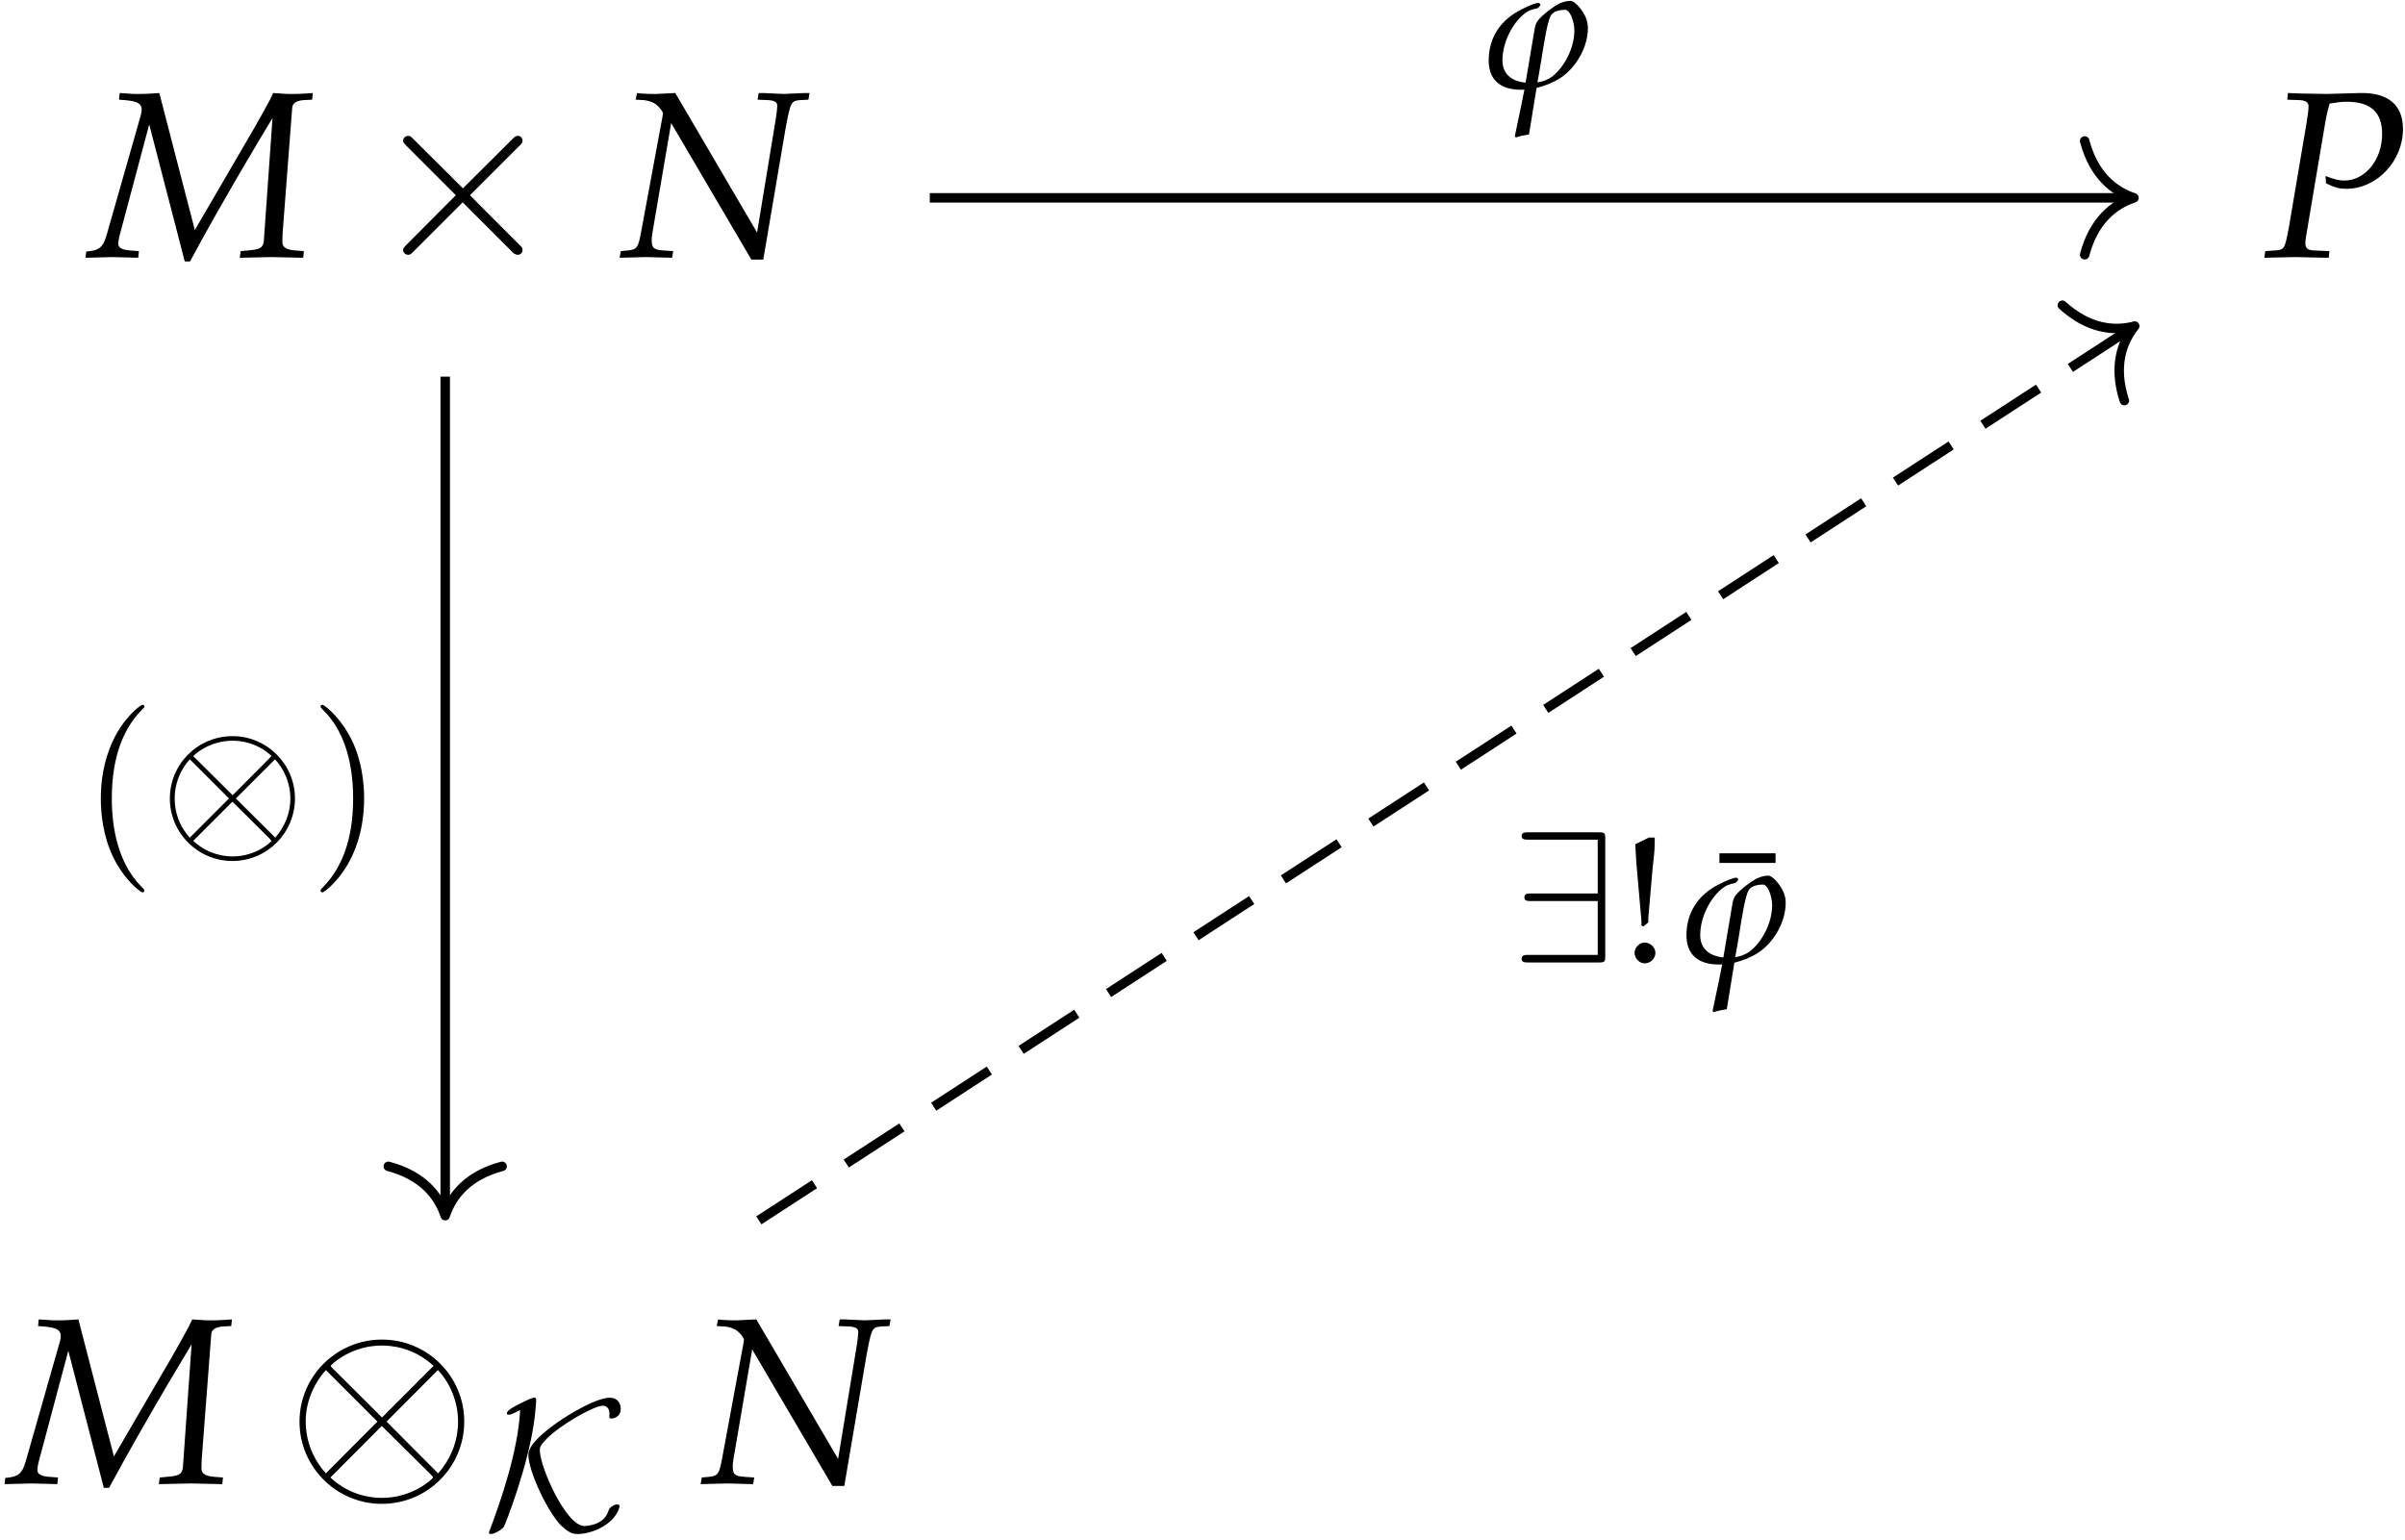
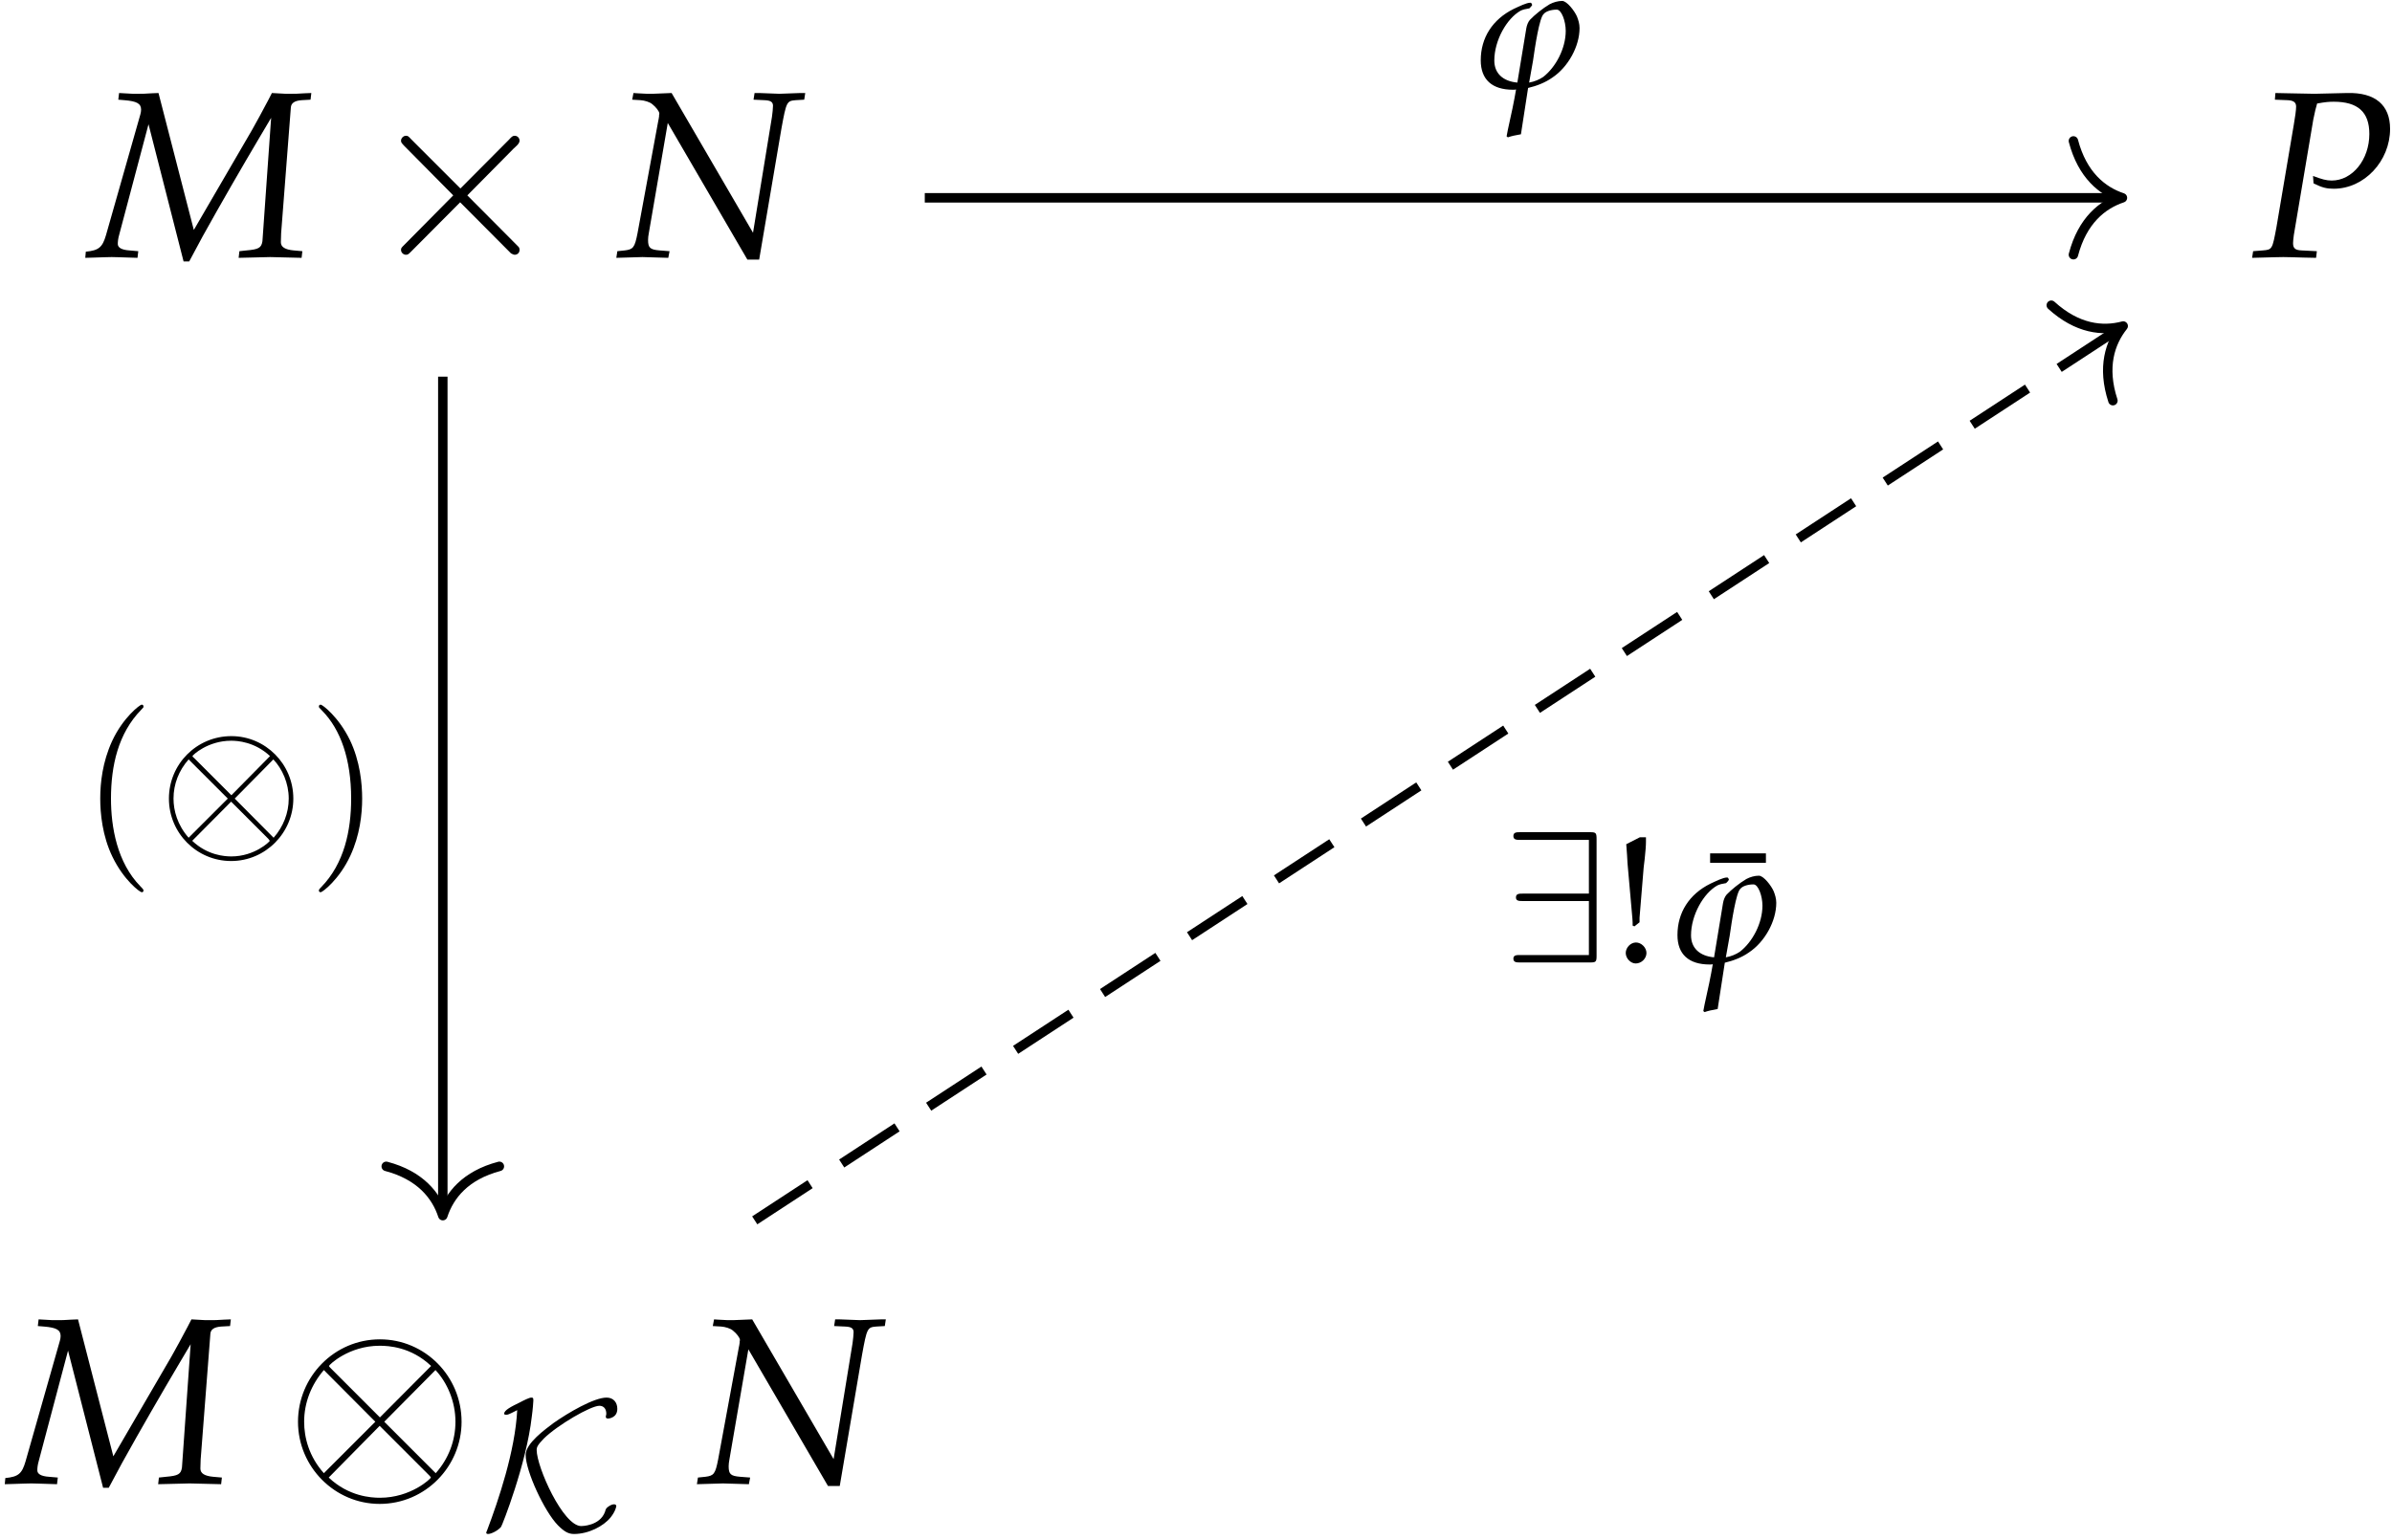
- <svg xmlns="http://www.w3.org/2000/svg" xmlns:xlink="http://www.w3.org/1999/xlink" width="164pt" height="105pt" viewBox="0 0 164 105">
+ <svg xmlns="http://www.w3.org/2000/svg" xmlns:xlink="http://www.w3.org/1999/xlink" width="146pt" height="94pt" viewBox="0 0 146 94">
  <defs>
    <g>
      <g id="glyph-0-0">
-         <path d="M 15.141 -10.734 L 15.188 -11.188 L 14.734 -11.156 C 14.281 -11.125 14.047 -11.125 13.828 -11.125 L 13.438 -11.125 L 12.484 -11.188 L 12.234 -10.672 C 11.797 -9.859 11.484 -9.312 11.109 -8.656 L 7.141 -1.844 L 4.719 -11.188 L 4.266 -11.156 C 3.812 -11.125 3.578 -11.125 3.359 -11.125 L 2.969 -11.125 L 2.016 -11.188 L 1.969 -10.734 L 2.391 -10.703 C 3.234 -10.625 3.516 -10.469 3.516 -10.047 C 3.516 -9.953 3.5 -9.844 3.469 -9.719 L 1.125 -1.5 C 0.875 -0.656 0.625 -0.453 -0.266 -0.375 L -0.312 0.047 L 0.328 0.031 C 0.875 0.016 1.281 0 1.5 0 C 1.734 0 2.156 0.016 2.719 0.031 L 3.281 0.047 L 3.328 -0.406 L 2.719 -0.453 C 2.203 -0.484 1.922 -0.641 1.922 -0.891 C 1.922 -1.047 1.953 -1.266 2.031 -1.547 L 4.031 -9.047 L 6.453 0.297 L 6.812 0.297 L 7.734 -1.391 C 9 -3.672 10.516 -6.281 11.594 -8.078 L 12.438 -9.484 L 11.844 -1.078 C 11.781 -0.625 11.578 -0.516 10.766 -0.453 L 10.266 -0.406 L 10.203 0.047 L 10.969 0.031 C 11.656 0.016 12.141 0 12.375 0 C 12.641 0 13.125 0.016 13.781 0.031 L 14.531 0.047 L 14.578 -0.406 L 13.969 -0.453 C 13.391 -0.5 13.109 -0.672 13.109 -1.016 L 13.125 -1.609 L 13.781 -10.188 C 13.812 -10.5 14.062 -10.656 14.531 -10.703 Z M 15.141 -10.734 " />
+         <path d="M 13.484 -9.609 L 13.531 -10.016 L 13.125 -10 C 12.719 -9.969 12.5 -9.969 12.312 -9.969 L 11.969 -9.969 L 11.125 -10.016 L 10.891 -9.562 C 10.5 -8.828 10.234 -8.328 9.906 -7.75 L 6.359 -1.656 L 4.203 -10.016 L 3.797 -10 C 3.391 -9.969 3.188 -9.969 3 -9.969 L 2.641 -9.969 L 1.797 -10.016 L 1.75 -9.609 L 2.125 -9.578 C 2.875 -9.516 3.141 -9.375 3.141 -9 C 3.141 -8.906 3.125 -8.812 3.094 -8.703 L 1 -1.344 C 0.781 -0.594 0.562 -0.406 -0.234 -0.328 L -0.266 0.047 L 0.281 0.031 C 0.781 0.016 1.141 0 1.344 0 C 1.547 0 1.906 0.016 2.422 0.031 L 2.922 0.047 L 2.969 -0.359 L 2.422 -0.406 C 1.953 -0.438 1.719 -0.578 1.719 -0.797 C 1.719 -0.938 1.734 -1.125 1.812 -1.391 L 3.594 -8.109 L 5.734 0.266 L 6.078 0.266 L 6.891 -1.25 C 8.016 -3.281 9.375 -5.625 10.328 -7.234 L 11.078 -8.5 L 10.547 -0.969 C 10.484 -0.562 10.312 -0.469 9.578 -0.406 L 9.141 -0.359 L 9.094 0.047 L 9.766 0.031 C 10.375 0.016 10.812 0 11.016 0 C 11.25 0 11.688 0.016 12.281 0.031 L 12.938 0.047 L 12.984 -0.359 L 12.453 -0.406 C 11.938 -0.453 11.672 -0.609 11.672 -0.906 L 11.688 -1.453 L 12.281 -9.125 C 12.297 -9.406 12.516 -9.547 12.938 -9.578 Z M 13.484 -9.609 " />
      </g>
      <g id="glyph-0-1">
-         <path d="M 3.828 -11.188 L 2.516 -11.125 L 2.125 -11.125 C 2.078 -11.125 1.844 -11.141 1.469 -11.156 L 1.219 -11.188 L 1.125 -10.734 L 1.703 -10.703 C 1.969 -10.672 2.328 -10.562 2.5 -10.422 C 2.75 -10.234 2.984 -9.922 2.984 -9.797 C 2.984 -9.781 2.984 -9.719 2.969 -9.672 C 2.969 -9.656 2.969 -9.625 2.953 -9.594 C 2.938 -9.469 2.922 -9.359 2.906 -9.312 L 1.484 -1.641 C 1.297 -0.641 1.203 -0.516 0.609 -0.453 L 0.109 -0.406 L 0.031 0.047 L 1.828 0 C 2.016 0 2.031 0 3.609 0.047 L 3.688 -0.406 L 3 -0.453 C 2.359 -0.5 2.219 -0.625 2.219 -1.156 C 2.219 -1.297 2.234 -1.469 2.266 -1.641 L 3.547 -9.141 L 9.016 0.172 L 9.828 0.172 L 11.344 -8.75 C 11.688 -10.578 11.719 -10.641 12.312 -10.703 L 12.906 -10.734 L 12.984 -11.188 L 12.656 -11.188 L 11.219 -11.125 L 9.828 -11.188 L 9.516 -11.188 L 9.438 -10.734 L 10.188 -10.703 C 10.609 -10.672 10.781 -10.562 10.781 -10.312 C 10.781 -10.188 10.734 -9.781 10.703 -9.562 L 9.406 -1.672 Z M 3.828 -11.188 " />
+         <path d="M 3.406 -10.016 L 2.25 -9.969 L 1.906 -9.969 C 1.859 -9.969 1.641 -9.984 1.312 -10 L 1.078 -10.016 L 1 -9.609 L 1.516 -9.578 C 1.75 -9.562 2.078 -9.469 2.234 -9.328 C 2.453 -9.156 2.656 -8.891 2.656 -8.766 C 2.656 -8.75 2.656 -8.703 2.641 -8.672 C 2.641 -8.656 2.641 -8.625 2.641 -8.594 C 2.625 -8.484 2.609 -8.375 2.594 -8.328 L 1.328 -1.469 C 1.156 -0.578 1.062 -0.469 0.547 -0.406 L 0.094 -0.359 L 0.031 0.047 L 1.625 0 C 1.797 0 1.812 0 3.203 0.047 L 3.281 -0.359 L 2.672 -0.406 C 2.094 -0.453 1.969 -0.562 1.969 -1.047 C 1.969 -1.156 1.984 -1.312 2.016 -1.469 L 3.172 -8.188 L 8.031 0.156 L 8.75 0.156 L 10.109 -7.844 C 10.406 -9.484 10.438 -9.531 10.969 -9.578 L 11.5 -9.609 L 11.562 -10.016 L 11.266 -10.016 L 9.984 -9.969 L 8.75 -10.016 L 8.469 -10.016 L 8.406 -9.609 L 9.078 -9.578 C 9.453 -9.562 9.594 -9.469 9.594 -9.234 C 9.594 -9.125 9.562 -8.75 9.531 -8.562 L 8.375 -1.484 Z M 3.406 -10.016 " />
      </g>
      <g id="glyph-0-2">
-         <path d="M 1.703 -10.734 L 2.578 -10.703 C 2.969 -10.672 3.156 -10.547 3.156 -10.266 C 3.156 -10.031 3.078 -9.531 3 -9.031 L 1.812 -2.016 C 1.531 -0.547 1.516 -0.5 0.875 -0.453 L 0.203 -0.406 L 0.141 0.047 L 0.828 0.031 C 1.484 0.016 1.984 0 2.281 0 C 2.547 0 3.016 0.016 3.672 0.031 L 4.531 0.047 L 4.578 -0.406 L 3.516 -0.453 C 3.109 -0.469 2.938 -0.594 2.938 -0.938 C 2.938 -1.078 2.953 -1.203 3 -1.5 L 4.328 -9.375 C 4.328 -9.391 4.391 -9.703 4.469 -10.016 C 4.484 -10.094 4.547 -10.266 4.594 -10.469 C 5.172 -10.562 5.422 -10.594 5.734 -10.594 C 7.391 -10.594 8.172 -9.891 8.172 -8.391 C 8.172 -6.641 7.016 -5.219 5.594 -5.219 C 5.234 -5.219 4.906 -5.297 4.312 -5.531 L 4.344 -5.031 C 4.938 -4.734 5.266 -4.656 5.734 -4.656 C 7.812 -4.656 9.594 -6.547 9.594 -8.734 C 9.594 -10.375 8.578 -11.234 6.656 -11.188 L 4.422 -11.125 L 2.594 -11.156 L 1.75 -11.188 Z M 1.703 -10.734 " />
+         <path d="M 1.516 -9.609 L 2.297 -9.578 C 2.641 -9.562 2.812 -9.453 2.812 -9.188 C 2.812 -8.984 2.75 -8.531 2.672 -8.094 L 1.609 -1.812 C 1.359 -0.484 1.359 -0.453 0.781 -0.406 L 0.188 -0.359 L 0.125 0.047 L 0.734 0.031 C 1.328 0.016 1.766 0 2.031 0 C 2.281 0 2.688 0.016 3.266 0.031 L 4.031 0.047 L 4.078 -0.359 L 3.141 -0.406 C 2.766 -0.422 2.625 -0.531 2.625 -0.844 C 2.625 -0.969 2.641 -1.078 2.672 -1.344 L 3.859 -8.391 C 3.859 -8.406 3.922 -8.703 3.984 -8.969 C 4 -9.047 4.047 -9.188 4.094 -9.375 C 4.609 -9.469 4.828 -9.484 5.109 -9.484 C 6.578 -9.484 7.281 -8.859 7.281 -7.516 C 7.281 -5.953 6.25 -4.672 4.984 -4.672 C 4.656 -4.672 4.375 -4.75 3.844 -4.953 L 3.875 -4.5 C 4.406 -4.234 4.688 -4.172 5.109 -4.172 C 6.969 -4.172 8.547 -5.859 8.547 -7.828 C 8.547 -9.281 7.641 -10.062 5.922 -10.016 L 3.938 -9.969 L 2.312 -10 L 1.547 -10.016 Z M 1.516 -9.609 " />
      </g>
      <g id="glyph-1-0">
-         <path d="M 6.547 -4.688 L 3.188 -8.031 C 2.984 -8.234 2.953 -8.266 2.812 -8.266 C 2.641 -8.266 2.469 -8.125 2.469 -7.938 C 2.469 -7.812 2.516 -7.781 2.688 -7.594 L 6.062 -4.219 L 2.688 -0.828 C 2.516 -0.641 2.469 -0.609 2.469 -0.484 C 2.469 -0.297 2.641 -0.156 2.812 -0.156 C 2.953 -0.156 2.984 -0.188 3.188 -0.391 L 6.531 -3.734 L 10.016 -0.25 C 10.062 -0.234 10.172 -0.156 10.281 -0.156 C 10.484 -0.156 10.609 -0.297 10.609 -0.484 C 10.609 -0.516 10.609 -0.594 10.562 -0.672 C 10.547 -0.703 7.859 -3.359 7.031 -4.219 L 10.109 -7.297 C 10.188 -7.391 10.438 -7.609 10.531 -7.719 C 10.547 -7.75 10.609 -7.812 10.609 -7.938 C 10.609 -8.125 10.484 -8.266 10.281 -8.266 C 10.141 -8.266 10.078 -8.203 9.891 -8.016 Z M 6.547 -4.688 " />
+         <path d="M 5.828 -4.188 L 2.828 -7.188 C 2.656 -7.375 2.625 -7.406 2.5 -7.406 C 2.359 -7.406 2.203 -7.266 2.203 -7.109 C 2.203 -7 2.234 -6.969 2.391 -6.797 L 5.391 -3.766 L 2.391 -0.734 C 2.234 -0.578 2.203 -0.547 2.203 -0.438 C 2.203 -0.266 2.359 -0.141 2.5 -0.141 C 2.625 -0.141 2.656 -0.172 2.828 -0.344 L 5.812 -3.344 L 8.922 -0.219 C 8.953 -0.219 9.047 -0.141 9.141 -0.141 C 9.312 -0.141 9.438 -0.266 9.438 -0.438 C 9.438 -0.469 9.438 -0.531 9.391 -0.609 C 9.375 -0.641 7 -3 6.25 -3.766 L 8.984 -6.531 C 9.062 -6.625 9.297 -6.812 9.359 -6.906 C 9.375 -6.938 9.438 -7 9.438 -7.109 C 9.438 -7.266 9.312 -7.406 9.141 -7.406 C 9.016 -7.406 8.953 -7.344 8.797 -7.172 Z M 5.828 -4.188 " />
      </g>
      <g id="glyph-1-1">
-         <path d="M 12.156 -4.219 C 12.156 -7.312 9.641 -9.812 6.547 -9.812 C 3.422 -9.812 0.922 -7.281 0.922 -4.219 C 0.922 -1.109 3.453 1.391 6.531 1.391 C 9.672 1.391 12.156 -1.141 12.156 -4.219 Z M 3.203 -7.828 C 3.172 -7.859 3.047 -7.984 3.047 -8.016 C 3.047 -8.078 4.406 -9.406 6.531 -9.406 C 7.125 -9.406 8.672 -9.312 10.062 -8.016 L 6.547 -4.5 Z M 2.719 -0.688 C 1.688 -1.844 1.344 -3.141 1.344 -4.219 C 1.344 -5.516 1.844 -6.734 2.719 -7.734 L 6.234 -4.219 Z M 10.359 -7.734 C 11.172 -6.875 11.734 -5.594 11.734 -4.219 C 11.734 -2.906 11.25 -1.688 10.375 -0.688 L 6.859 -4.219 Z M 9.891 -0.594 C 9.922 -0.562 10.031 -0.438 10.031 -0.406 C 10.031 -0.344 8.672 0.984 6.547 0.984 C 5.969 0.984 4.406 0.891 3.031 -0.406 L 6.531 -3.922 Z M 9.891 -0.594 " />
+         <path d="M 10.812 -3.766 C 10.812 -6.547 8.578 -8.797 5.828 -8.797 C 3.047 -8.797 0.828 -6.516 0.828 -3.766 C 0.828 -1 3.078 1.25 5.812 1.25 C 8.594 1.25 10.812 -1.031 10.812 -3.766 Z M 2.844 -7.016 C 2.812 -7.047 2.719 -7.141 2.719 -7.172 C 2.719 -7.234 3.922 -8.406 5.812 -8.406 C 6.344 -8.406 7.719 -8.344 8.953 -7.172 L 5.828 -4.031 Z M 2.406 -0.625 C 1.5 -1.641 1.203 -2.797 1.203 -3.766 C 1.203 -4.938 1.641 -6.031 2.406 -6.922 L 5.547 -3.766 Z M 9.219 -6.922 C 9.938 -6.156 10.438 -5 10.438 -3.766 C 10.438 -2.609 10.016 -1.5 9.234 -0.625 L 6.094 -3.766 Z M 8.797 -0.531 C 8.828 -0.5 8.938 -0.391 8.938 -0.359 C 8.938 -0.297 7.719 0.875 5.828 0.875 C 5.297 0.875 3.922 0.797 2.703 -0.359 L 5.812 -3.516 Z M 8.797 -0.531 " />
      </g>
      <g id="glyph-2-0">
-         <path d="M 2.516 -8.172 C 2.375 -5.375 1.203 -2 0.453 0 C 0.391 0.156 0.391 0.172 0.391 0.188 C 0.391 0.281 0.484 0.281 0.516 0.281 C 0.75 0.281 1.203 0.031 1.406 -0.203 C 1.469 -0.297 3.141 -4.484 3.516 -7.734 C 3.578 -8.234 3.609 -8.766 3.609 -8.812 C 3.609 -8.969 3.609 -9.016 3.469 -9.016 C 3.328 -9.016 2.938 -8.828 2.688 -8.703 C 2.094 -8.406 1.609 -8.172 1.609 -7.938 C 1.609 -7.859 1.703 -7.859 1.75 -7.859 C 1.875 -7.859 1.891 -7.859 2.516 -8.172 Z M 9.297 -1.625 C 9.297 -1.641 9.297 -1.734 9.156 -1.734 C 9.078 -1.734 8.938 -1.734 8.766 -1.594 C 8.609 -1.484 8.594 -1.453 8.516 -1.234 C 8.172 -0.266 6.922 -0.266 6.891 -0.266 C 5.656 -0.266 3.859 -4.281 3.859 -5.438 C 3.859 -5.641 3.891 -5.766 4.344 -6.234 C 5.281 -7.172 7.547 -8.469 8.156 -8.469 C 8.422 -8.469 8.609 -8.266 8.609 -7.938 C 8.609 -7.844 8.594 -7.781 8.594 -7.734 C 8.594 -7.656 8.625 -7.594 8.734 -7.594 C 8.766 -7.594 9.375 -7.625 9.375 -8.25 C 9.375 -8.688 9.109 -9.016 8.641 -9.016 C 7.766 -9.016 6 -8 4.984 -7.281 C 4.453 -6.891 3.078 -5.906 3.078 -5.125 C 3.078 -4.016 4.375 -1.25 5.297 -0.312 C 5.75 0.109 6.016 0.281 6.406 0.281 C 7.391 0.281 8.438 -0.25 8.922 -0.859 C 9.25 -1.266 9.297 -1.594 9.297 -1.625 Z M 9.297 -1.625 " />
+         <path d="M 2.234 -7.312 C 2.109 -4.812 1.078 -1.781 0.406 0 C 0.344 0.141 0.344 0.156 0.344 0.172 C 0.344 0.25 0.438 0.25 0.453 0.25 C 0.656 0.25 1.078 0.031 1.25 -0.188 C 1.312 -0.266 2.797 -4.016 3.125 -6.922 C 3.188 -7.375 3.219 -7.844 3.219 -7.891 C 3.219 -8.031 3.219 -8.078 3.094 -8.078 C 2.969 -8.078 2.625 -7.906 2.391 -7.781 C 1.875 -7.531 1.438 -7.312 1.438 -7.094 C 1.438 -7.031 1.516 -7.031 1.562 -7.031 C 1.656 -7.031 1.688 -7.031 2.234 -7.312 Z M 8.281 -1.453 C 8.281 -1.469 8.281 -1.562 8.141 -1.562 C 8.094 -1.562 7.969 -1.547 7.797 -1.422 C 7.672 -1.328 7.641 -1.297 7.594 -1.109 C 7.281 -0.234 6.156 -0.234 6.141 -0.234 C 5.031 -0.234 3.422 -3.844 3.422 -4.875 C 3.422 -5.047 3.469 -5.172 3.859 -5.578 C 4.703 -6.406 6.719 -7.578 7.25 -7.578 C 7.5 -7.578 7.672 -7.406 7.672 -7.094 C 7.672 -7.016 7.641 -6.969 7.641 -6.922 C 7.641 -6.844 7.672 -6.797 7.781 -6.797 C 7.797 -6.797 8.344 -6.828 8.344 -7.391 C 8.344 -7.781 8.109 -8.078 7.688 -8.078 C 6.922 -8.078 5.344 -7.156 4.438 -6.516 C 3.969 -6.156 2.75 -5.297 2.75 -4.578 C 2.75 -3.594 3.891 -1.125 4.719 -0.281 C 5.109 0.109 5.359 0.25 5.703 0.25 C 6.578 0.25 7.5 -0.219 7.938 -0.766 C 8.234 -1.141 8.281 -1.422 8.281 -1.453 Z M 8.281 -1.453 " />
      </g>
      <g id="glyph-3-0">
-         <path d="M 1.141 -1.859 C 1.141 -3.234 2 -4.734 2.953 -5.25 C 3.094 -5.312 3.297 -5.375 3.547 -5.422 C 3.672 -5.531 3.656 -5.531 3.734 -5.641 C 3.703 -5.766 3.641 -5.781 3.609 -5.781 C 3.344 -5.781 2.859 -5.547 2.484 -5.359 C 1.016 -4.656 0.203 -3.406 0.203 -1.859 C 0.203 -0.547 0.984 0.141 2.422 0.141 C 2.5 0.141 2.562 0.141 2.641 0.125 C 2.5 0.844 2.297 1.859 2.078 2.859 L 1.984 3.312 L 2.062 3.391 C 2.328 3.297 2.562 3.25 2.953 3.188 L 3.469 0.016 C 4.047 -0.125 4.625 -0.359 5.109 -0.672 C 6.203 -1.406 6.969 -2.797 6.969 -4.062 C 6.969 -4.359 6.906 -4.625 6.797 -4.844 C 6.641 -5.219 6.109 -5.922 5.781 -5.922 C 5.5 -5.922 5.188 -5.828 4.922 -5.688 C 4.453 -5.422 3.891 -4.969 3.594 -4.625 C 3.469 -4.484 3.375 -4.25 3.344 -4.047 L 2.719 -0.344 C 1.734 -0.438 1.141 -0.969 1.141 -1.859 Z M 4.5 -0.734 C 4.234 -0.547 3.906 -0.422 3.531 -0.359 C 3.609 -0.828 3.719 -1.453 3.781 -1.812 C 3.938 -2.781 4.219 -4.781 4.516 -5.016 C 4.672 -5.203 5.016 -5.312 5.422 -5.312 C 5.75 -5.312 6.047 -4.516 6.047 -3.875 C 6.031 -2.672 5.359 -1.391 4.5 -0.734 Z M 4.5 -0.734 " />
+         <path d="M 1.016 -1.656 C 1.016 -2.891 1.781 -4.234 2.625 -4.703 C 2.75 -4.766 2.938 -4.812 3.156 -4.844 C 3.266 -4.953 3.266 -4.953 3.328 -5.047 C 3.297 -5.172 3.25 -5.188 3.219 -5.188 C 2.969 -5.188 2.547 -4.969 2.203 -4.812 C 0.906 -4.172 0.188 -3.047 0.188 -1.672 C 0.188 -0.5 0.875 0.125 2.156 0.125 C 2.219 0.125 2.281 0.125 2.344 0.109 C 2.234 0.766 2.047 1.672 1.844 2.562 L 1.766 2.969 L 1.844 3.031 C 2.062 2.953 2.281 2.906 2.641 2.844 L 3.078 0.016 C 3.609 -0.109 4.125 -0.312 4.547 -0.609 C 5.516 -1.25 6.219 -2.516 6.219 -3.641 C 6.219 -3.906 6.141 -4.141 6.062 -4.344 C 5.922 -4.672 5.453 -5.297 5.156 -5.297 C 4.906 -5.297 4.625 -5.219 4.391 -5.094 C 3.969 -4.844 3.469 -4.438 3.188 -4.141 C 3.078 -4.016 3 -3.812 2.969 -3.625 L 2.422 -0.312 C 1.547 -0.391 1.016 -0.875 1.016 -1.656 Z M 4 -0.656 C 3.766 -0.5 3.484 -0.375 3.141 -0.312 C 3.219 -0.734 3.312 -1.297 3.375 -1.625 C 3.5 -2.5 3.766 -4.281 4.031 -4.5 C 4.156 -4.656 4.469 -4.766 4.828 -4.766 C 5.125 -4.766 5.375 -4.047 5.375 -3.469 C 5.375 -2.391 4.766 -1.25 4 -0.656 Z M 4 -0.656 " />
      </g>
      <g id="glyph-4-0">
-         <path d="M 4.234 3.078 C 4.234 3.031 4.234 3 4.016 2.797 C 2.422 1.172 2.016 -1.234 2.016 -3.203 C 2.016 -5.422 2.5 -7.656 4.062 -9.25 C 4.234 -9.406 4.234 -9.438 4.234 -9.469 C 4.234 -9.562 4.188 -9.594 4.109 -9.594 C 3.984 -9.594 2.828 -8.734 2.078 -7.109 C 1.422 -5.688 1.266 -4.281 1.266 -3.203 C 1.266 -2.203 1.406 -0.656 2.109 0.797 C 2.875 2.375 3.984 3.203 4.109 3.203 C 4.188 3.203 4.234 3.156 4.234 3.078 Z M 4.234 3.078 " />
+         <path d="M 3.766 2.75 C 3.766 2.719 3.766 2.688 3.578 2.5 C 2.156 1.047 1.781 -1.109 1.781 -2.859 C 1.781 -4.859 2.219 -6.844 3.625 -8.281 C 3.766 -8.422 3.766 -8.438 3.766 -8.469 C 3.766 -8.562 3.719 -8.594 3.656 -8.594 C 3.547 -8.594 2.516 -7.812 1.844 -6.359 C 1.266 -5.094 1.125 -3.828 1.125 -2.859 C 1.125 -1.969 1.25 -0.578 1.875 0.703 C 2.562 2.125 3.547 2.859 3.656 2.859 C 3.719 2.859 3.766 2.828 3.766 2.75 Z M 3.766 2.75 " />
      </g>
      <g id="glyph-4-1">
-         <path d="M 3.703 -3.203 C 3.703 -4.203 3.562 -5.75 2.859 -7.188 C 2.078 -8.766 0.984 -9.594 0.859 -9.594 C 0.781 -9.594 0.734 -9.547 0.734 -9.469 C 0.734 -9.438 0.734 -9.406 0.969 -9.172 C 2.234 -7.906 2.953 -5.875 2.953 -3.203 C 2.953 -1.016 2.484 1.234 0.891 2.859 C 0.734 3 0.734 3.031 0.734 3.078 C 0.734 3.141 0.781 3.203 0.859 3.203 C 0.984 3.203 2.141 2.328 2.891 0.703 C 3.547 -0.703 3.703 -2.125 3.703 -3.203 Z M 3.703 -3.203 " />
+         <path d="M 3.297 -2.859 C 3.297 -3.75 3.172 -5.141 2.547 -6.438 C 1.859 -7.844 0.875 -8.594 0.766 -8.594 C 0.688 -8.594 0.656 -8.547 0.656 -8.469 C 0.656 -8.438 0.656 -8.422 0.859 -8.219 C 1.984 -7.078 2.625 -5.25 2.625 -2.859 C 2.625 -0.906 2.203 1.109 0.797 2.547 C 0.656 2.688 0.656 2.719 0.656 2.75 C 0.656 2.812 0.688 2.859 0.766 2.859 C 0.875 2.859 1.906 2.078 2.578 0.625 C 3.156 -0.625 3.297 -1.906 3.297 -2.859 Z M 3.297 -2.859 " />
      </g>
      <g id="glyph-5-0">
-         <path d="M 9.234 -3.203 C 9.234 -5.547 7.312 -7.453 4.984 -7.453 C 2.594 -7.453 0.703 -5.531 0.703 -3.203 C 0.703 -0.844 2.625 1.062 4.969 1.062 C 7.344 1.062 9.234 -0.875 9.234 -3.203 Z M 2.438 -5.953 C 2.406 -5.969 2.312 -6.062 2.312 -6.094 C 2.312 -6.141 3.359 -7.141 4.969 -7.141 C 5.406 -7.141 6.594 -7.078 7.641 -6.094 L 4.984 -3.422 Z M 2.062 -0.531 C 1.281 -1.391 1.031 -2.375 1.031 -3.203 C 1.031 -4.188 1.391 -5.125 2.062 -5.875 L 4.734 -3.203 Z M 7.875 -5.875 C 8.484 -5.219 8.922 -4.25 8.922 -3.203 C 8.922 -2.219 8.547 -1.281 7.891 -0.531 L 5.203 -3.203 Z M 7.516 -0.453 C 7.531 -0.422 7.625 -0.328 7.625 -0.312 C 7.625 -0.25 6.594 0.75 4.984 0.75 C 4.531 0.75 3.359 0.672 2.297 -0.312 L 4.969 -2.984 Z M 7.516 -0.453 " />
+         <path d="M 8.219 -2.859 C 8.219 -4.969 6.516 -6.672 4.438 -6.672 C 2.312 -6.672 0.625 -4.953 0.625 -2.859 C 0.625 -0.75 2.328 0.953 4.422 0.953 C 6.531 0.953 8.219 -0.781 8.219 -2.859 Z M 2.172 -5.328 C 2.141 -5.344 2.062 -5.422 2.062 -5.453 C 2.062 -5.5 2.984 -6.391 4.422 -6.391 C 4.812 -6.391 5.859 -6.328 6.797 -5.453 L 4.438 -3.062 Z M 1.828 -0.469 C 1.141 -1.25 0.906 -2.125 0.906 -2.859 C 0.906 -3.75 1.234 -4.578 1.828 -5.25 L 4.219 -2.859 Z M 7 -5.25 C 7.547 -4.672 7.938 -3.797 7.938 -2.859 C 7.938 -1.984 7.609 -1.141 7.016 -0.469 L 4.641 -2.859 Z M 6.688 -0.406 C 6.703 -0.375 6.781 -0.297 6.781 -0.281 C 6.781 -0.234 5.859 0.672 4.438 0.672 C 4.031 0.672 2.984 0.609 2.047 -0.281 L 4.422 -2.672 Z M 6.688 -0.406 " />
      </g>
      <g id="glyph-5-1">
-         <path d="M 6.406 -8.422 C 6.406 -8.844 6.359 -8.875 5.953 -8.875 L 1.156 -8.875 C 0.938 -8.875 0.703 -8.875 0.703 -8.625 C 0.703 -8.375 0.938 -8.375 1.156 -8.375 L 5.891 -8.375 L 5.891 -4.703 L 1.328 -4.703 C 1.109 -4.703 0.891 -4.703 0.891 -4.438 C 0.891 -4.188 1.109 -4.188 1.328 -4.188 L 5.891 -4.188 L 5.891 -0.516 L 1.156 -0.516 C 0.938 -0.516 0.703 -0.516 0.703 -0.25 C 0.703 0 0.938 0 1.156 0 L 5.953 0 C 6.359 0 6.406 -0.031 6.406 -0.453 Z M 6.406 -8.422 " />
+         <path d="M 5.703 -7.531 C 5.703 -7.922 5.656 -7.953 5.297 -7.953 L 1.031 -7.953 C 0.828 -7.953 0.625 -7.953 0.625 -7.719 C 0.625 -7.484 0.828 -7.484 1.031 -7.484 L 5.234 -7.484 L 5.234 -4.203 L 1.188 -4.203 C 0.984 -4.203 0.781 -4.203 0.781 -3.969 C 0.781 -3.75 0.984 -3.75 1.188 -3.75 L 5.234 -3.75 L 5.234 -0.453 L 1.031 -0.453 C 0.828 -0.453 0.625 -0.453 0.625 -0.234 C 0.625 0 0.828 0 1.031 0 L 5.297 0 C 5.656 0 5.703 -0.031 5.703 -0.406 Z M 5.703 -7.531 " />
      </g>
      <g id="glyph-6-0">
-         <path d="M 1.688 -1.359 C 1.328 -1.359 1 -1.016 1 -0.656 C 1 -0.281 1.328 0.062 1.688 0.062 C 2.078 0.062 2.422 -0.266 2.422 -0.656 C 2.422 -1.016 2.078 -1.359 1.688 -1.359 Z M 1.969 -8.516 L 1.047 -8.062 C 1.078 -7.406 1.109 -7.109 1.125 -6.75 L 1.453 -3.016 L 1.469 -2.719 L 1.469 -2.516 L 1.594 -2.453 L 1.938 -2.734 L 1.938 -3.047 L 2.234 -6.453 C 2.25 -6.656 2.266 -6.719 2.297 -7.047 C 2.359 -7.547 2.375 -7.953 2.375 -8.219 L 2.375 -8.516 Z M 1.969 -8.516 " />
+         <path d="M 1.516 -1.219 C 1.188 -1.219 0.891 -0.906 0.891 -0.578 C 0.891 -0.25 1.188 0.062 1.5 0.062 C 1.844 0.062 2.156 -0.234 2.156 -0.578 C 2.156 -0.906 1.844 -1.219 1.516 -1.219 Z M 1.75 -7.641 L 0.922 -7.219 C 0.969 -6.641 0.984 -6.375 1 -6.047 L 1.297 -2.688 L 1.312 -2.438 L 1.312 -2.25 L 1.422 -2.203 L 1.734 -2.453 L 1.734 -2.734 L 1.984 -5.781 C 2 -5.969 2.016 -6.016 2.047 -6.312 C 2.094 -6.766 2.125 -7.109 2.125 -7.359 L 2.125 -7.641 Z M 1.75 -7.641 " />
      </g>
      <g id="glyph-6-1">
-         <path d="M 3.969 -6.609 L 3.969 -7.266 L 0.141 -7.266 L 0.141 -6.609 Z M 3.969 -6.609 " />
+         <path d="M 3.531 -5.922 L 3.531 -6.5 L 0.125 -6.5 L 0.125 -5.922 Z M 3.531 -5.922 " />
+       </g>
+     </g>
+     <clipPath id="clip-0">
+       <rect x="0" y="0" width="146" height="94" />
+     </clipPath>
+     <g id="source-5" clip-path="url(#clip-0)">
+       <g fill="rgb(0%, 0%, 0%)" fill-opacity="1">
+         <use xlink:href="#glyph-0-0" x="5.471" y="15.695" />
+       </g>
+       <g fill="rgb(0%, 0%, 0%)" fill-opacity="1">
+         <use xlink:href="#glyph-1-0" x="22.274" y="15.695" />
+       </g>
+       <g fill="rgb(0%, 0%, 0%)" fill-opacity="1">
+         <use xlink:href="#glyph-0-1" x="37.587" y="15.695" />
+       </g>
+       <g fill="rgb(0%, 0%, 0%)" fill-opacity="1">
+         <use xlink:href="#glyph-0-2" x="137.336" y="15.695" />
+       </g>
+       <g fill="rgb(0%, 0%, 0%)" fill-opacity="1">
+         <use xlink:href="#glyph-0-0" x="0.559" y="90.57" />
+       </g>
+       <g fill="rgb(0%, 0%, 0%)" fill-opacity="1">
+         <use xlink:href="#glyph-1-1" x="17.361" y="90.57" />
+       </g>
+       <g fill="rgb(0%, 0%, 0%)" fill-opacity="1">
+         <use xlink:href="#glyph-2-0" x="29.335" y="93.407" />
+       </g>
+       <g fill="rgb(0%, 0%, 0%)" fill-opacity="1">
+         <use xlink:href="#glyph-0-1" x="42.506" y="90.57" />
+       </g>
+       <path fill="none" stroke-width="0.399" stroke-linecap="butt" stroke-linejoin="miter" stroke="rgb(0%, 0%, 0%)" stroke-opacity="1" stroke-miterlimit="10" d="M -11.477 25.8 L 38.949 25.8 " transform="matrix(1.443956, 0, 0, -1.452361, 73.01781, 49.54857)" />
+       <path fill="none" stroke-width="0.399" stroke-linecap="round" stroke-linejoin="round" stroke="rgb(0%, 0%, 0%)" stroke-opacity="1" stroke-miterlimit="10" d="M -2.072 2.391 C -1.693 0.957 -0.849 0.279 0 -0 C -0.849 -0.28 -1.693 -0.955 -2.072 -2.391 " transform="matrix(1.443956, 0, 0, -1.452361, 129.5463, 12.07771)" />
+       <g fill="rgb(0%, 0%, 0%)" fill-opacity="1">
+         <use xlink:href="#glyph-3-0" x="90.192" y="5.354" />
+       </g>
+       <path fill="none" stroke-width="0.399" stroke-linecap="butt" stroke-linejoin="miter" stroke="rgb(0%, 0%, 0%)" stroke-opacity="1" stroke-miterlimit="10" d="M -31.85 18.282 L -31.85 -16.787 " transform="matrix(1.443956, 0, 0, -1.452361, 73.01781, 49.54857)" />
+       <path fill="none" stroke-width="0.399" stroke-linecap="round" stroke-linejoin="round" stroke="rgb(0%, 0%, 0%)" stroke-opacity="1" stroke-miterlimit="10" d="M -2.071 2.392 C -1.695 0.955 -0.85 0.279 -0 0.001 C -0.85 -0.278 -1.695 -0.957 -2.071 -2.391 " transform="matrix(0, 1.452361, 1.443956, 0, 27.02658, 74.21931)" />
+       <g fill="rgb(0%, 0%, 0%)" fill-opacity="1">
+         <use xlink:href="#glyph-4-0" x="4.993" y="51.616" />
+       </g>
+       <g fill="rgb(0%, 0%, 0%)" fill-opacity="1">
+         <use xlink:href="#glyph-5-0" x="9.685" y="51.616" />
+       </g>
+       <g fill="rgb(0%, 0%, 0%)" fill-opacity="1">
+         <use xlink:href="#glyph-4-1" x="18.808" y="51.616" />
+       </g>
+       <path fill="none" stroke-width="0.399" stroke-linecap="butt" stroke-linejoin="miter" stroke="rgb(0%, 0%, 0%)" stroke-opacity="1" stroke-dasharray="2.79 1.594" stroke-miterlimit="10" d="M -18.665 -17.185 L 39.013 20.299 " transform="matrix(1.443956, 0, 0, -1.452361, 73.01781, 49.54857)" />
+       <path fill="none" stroke-width="0.399" stroke-linecap="round" stroke-linejoin="round" stroke="rgb(0%, 0%, 0%)" stroke-opacity="1" stroke-miterlimit="10" d="M -2.072 2.391 C -1.693 0.958 -0.851 0.279 0.001 0.001 C -0.849 -0.28 -1.695 -0.956 -2.073 -2.392 " transform="matrix(1.210699, -0.79142, -0.786841, -1.217746, 129.5928, 19.90811)" />
+       <g fill="rgb(0%, 0%, 0%)" fill-opacity="1">
+         <use xlink:href="#glyph-5-1" x="91.747" y="58.762" />
+       </g>
+       <g fill="rgb(0%, 0%, 0%)" fill-opacity="1">
+         <use xlink:href="#glyph-6-0" x="98.339" y="58.762" />
+       </g>
+       <g fill="rgb(0%, 0%, 0%)" fill-opacity="1">
+         <use xlink:href="#glyph-6-1" x="104.255" y="58.602" />
+       </g>
+       <g fill="rgb(0%, 0%, 0%)" fill-opacity="1">
+         <use xlink:href="#glyph-3-0" x="102.199" y="58.762" />
      </g>
    </g>
  </defs>
-   <g fill="rgb(0%, 0%, 0%)" fill-opacity="1">
-     <use xlink:href="#glyph-0-0" x="6.145" y="17.532" />
-   </g>
-   <g fill="rgb(0%, 0%, 0%)" fill-opacity="1">
-     <use xlink:href="#glyph-1-0" x="25.02" y="17.532" />
-   </g>
-   <g fill="rgb(0%, 0%, 0%)" fill-opacity="1">
-     <use xlink:href="#glyph-0-1" x="42.221" y="17.532" />
-   </g>
-   <g fill="rgb(0%, 0%, 0%)" fill-opacity="1">
-     <use xlink:href="#glyph-0-2" x="154.268" y="17.532" />
-   </g>
-   <g fill="rgb(0%, 0%, 0%)" fill-opacity="1">
-     <use xlink:href="#glyph-0-0" x="0.627" y="101.169" />
-   </g>
-   <g fill="rgb(0%, 0%, 0%)" fill-opacity="1">
-     <use xlink:href="#glyph-1-1" x="19.502" y="101.169" />
-   </g>
-   <g fill="rgb(0%, 0%, 0%)" fill-opacity="1">
-     <use xlink:href="#glyph-2-0" x="32.952" y="104.337" />
-   </g>
-   <g fill="rgb(0%, 0%, 0%)" fill-opacity="1">
-     <use xlink:href="#glyph-0-1" x="47.746" y="101.169" />
-   </g>
-   <path fill="none" stroke-width="0.399" stroke-linecap="butt" stroke-linejoin="miter" stroke="rgb(0%, 0%, 0%)" stroke-opacity="1" stroke-miterlimit="10" d="M -11.478 25.799 L 38.95 25.799 " transform="matrix(1.621978, 0, 0, -1.622318, 82.02, 55.34681)" />
-   <path fill="none" stroke-width="0.399" stroke-linecap="round" stroke-linejoin="round" stroke="rgb(0%, 0%, 0%)" stroke-opacity="1" stroke-miterlimit="10" d="M -2.072 2.39 C -1.694 0.955 -0.849 0.279 0.001 -0.001 C -0.849 -0.28 -1.694 -0.957 -2.072 -2.392 " transform="matrix(1.621978, 0, 0, -1.622318, 145.5178, 13.49106)" />
-   <g fill="rgb(0%, 0%, 0%)" fill-opacity="1">
-     <use xlink:href="#glyph-3-0" x="101.312" y="5.981" />
-   </g>
-   <path fill="none" stroke-width="0.399" stroke-linecap="butt" stroke-linejoin="miter" stroke="rgb(0%, 0%, 0%)" stroke-opacity="1" stroke-miterlimit="10" d="M -31.85 18.282 L -31.85 -16.788 " transform="matrix(1.621978, 0, 0, -1.622318, 82.02, 55.34681)" />
-   <path fill="none" stroke-width="0.399" stroke-linecap="round" stroke-linejoin="round" stroke="rgb(0%, 0%, 0%)" stroke-opacity="1" stroke-miterlimit="10" d="M -2.072 2.392 C -1.694 0.957 -0.849 0.28 0.001 0 C -0.849 -0.279 -1.694 -0.956 -2.072 -2.391 " transform="matrix(0, 1.622318, 1.621978, 0, 30.35863, 82.90455)" />
-   <g fill="rgb(0%, 0%, 0%)" fill-opacity="1">
-     <use xlink:href="#glyph-4-0" x="5.609" y="57.657" />
-   </g>
-   <g fill="rgb(0%, 0%, 0%)" fill-opacity="1">
-     <use xlink:href="#glyph-5-0" x="10.88" y="57.657" />
-   </g>
-   <g fill="rgb(0%, 0%, 0%)" fill-opacity="1">
-     <use xlink:href="#glyph-4-1" x="21.127" y="57.657" />
-   </g>
-   <path fill="none" stroke-width="0.399" stroke-linecap="butt" stroke-linejoin="miter" stroke="rgb(0%, 0%, 0%)" stroke-opacity="1" stroke-dasharray="2.79 1.594" stroke-miterlimit="10" d="M -18.665 -17.185 L 39.015 20.3 " transform="matrix(1.621978, 0, 0, -1.622318, 82.02, 55.34681)" />
-   <path fill="none" stroke-width="0.399" stroke-linecap="round" stroke-linejoin="round" stroke="rgb(0%, 0%, 0%)" stroke-opacity="1" stroke-miterlimit="10" d="M -2.073 2.392 C -1.693 0.956 -0.85 0.279 -0 -0 C -0.85 -0.278 -1.693 -0.956 -2.073 -2.389 " transform="matrix(1.359964, -0.884033, -0.883848, -1.360248, 145.57, 22.23778)" />
-   <g fill="rgb(0%, 0%, 0%)" fill-opacity="1">
-     <use xlink:href="#glyph-5-1" x="103.059" y="65.638" />
-   </g>
-   <g fill="rgb(0%, 0%, 0%)" fill-opacity="1">
-     <use xlink:href="#glyph-6-0" x="110.463" y="65.638" />
-   </g>
-   <g fill="rgb(0%, 0%, 0%)" fill-opacity="1">
-     <use xlink:href="#glyph-6-1" x="117.108" y="65.46" />
-   </g>
-   <g fill="rgb(0%, 0%, 0%)" fill-opacity="1">
-     <use xlink:href="#glyph-3-0" x="114.799" y="65.638" />
-   </g>
+   <use xlink:href="#source-5" />
</svg>
